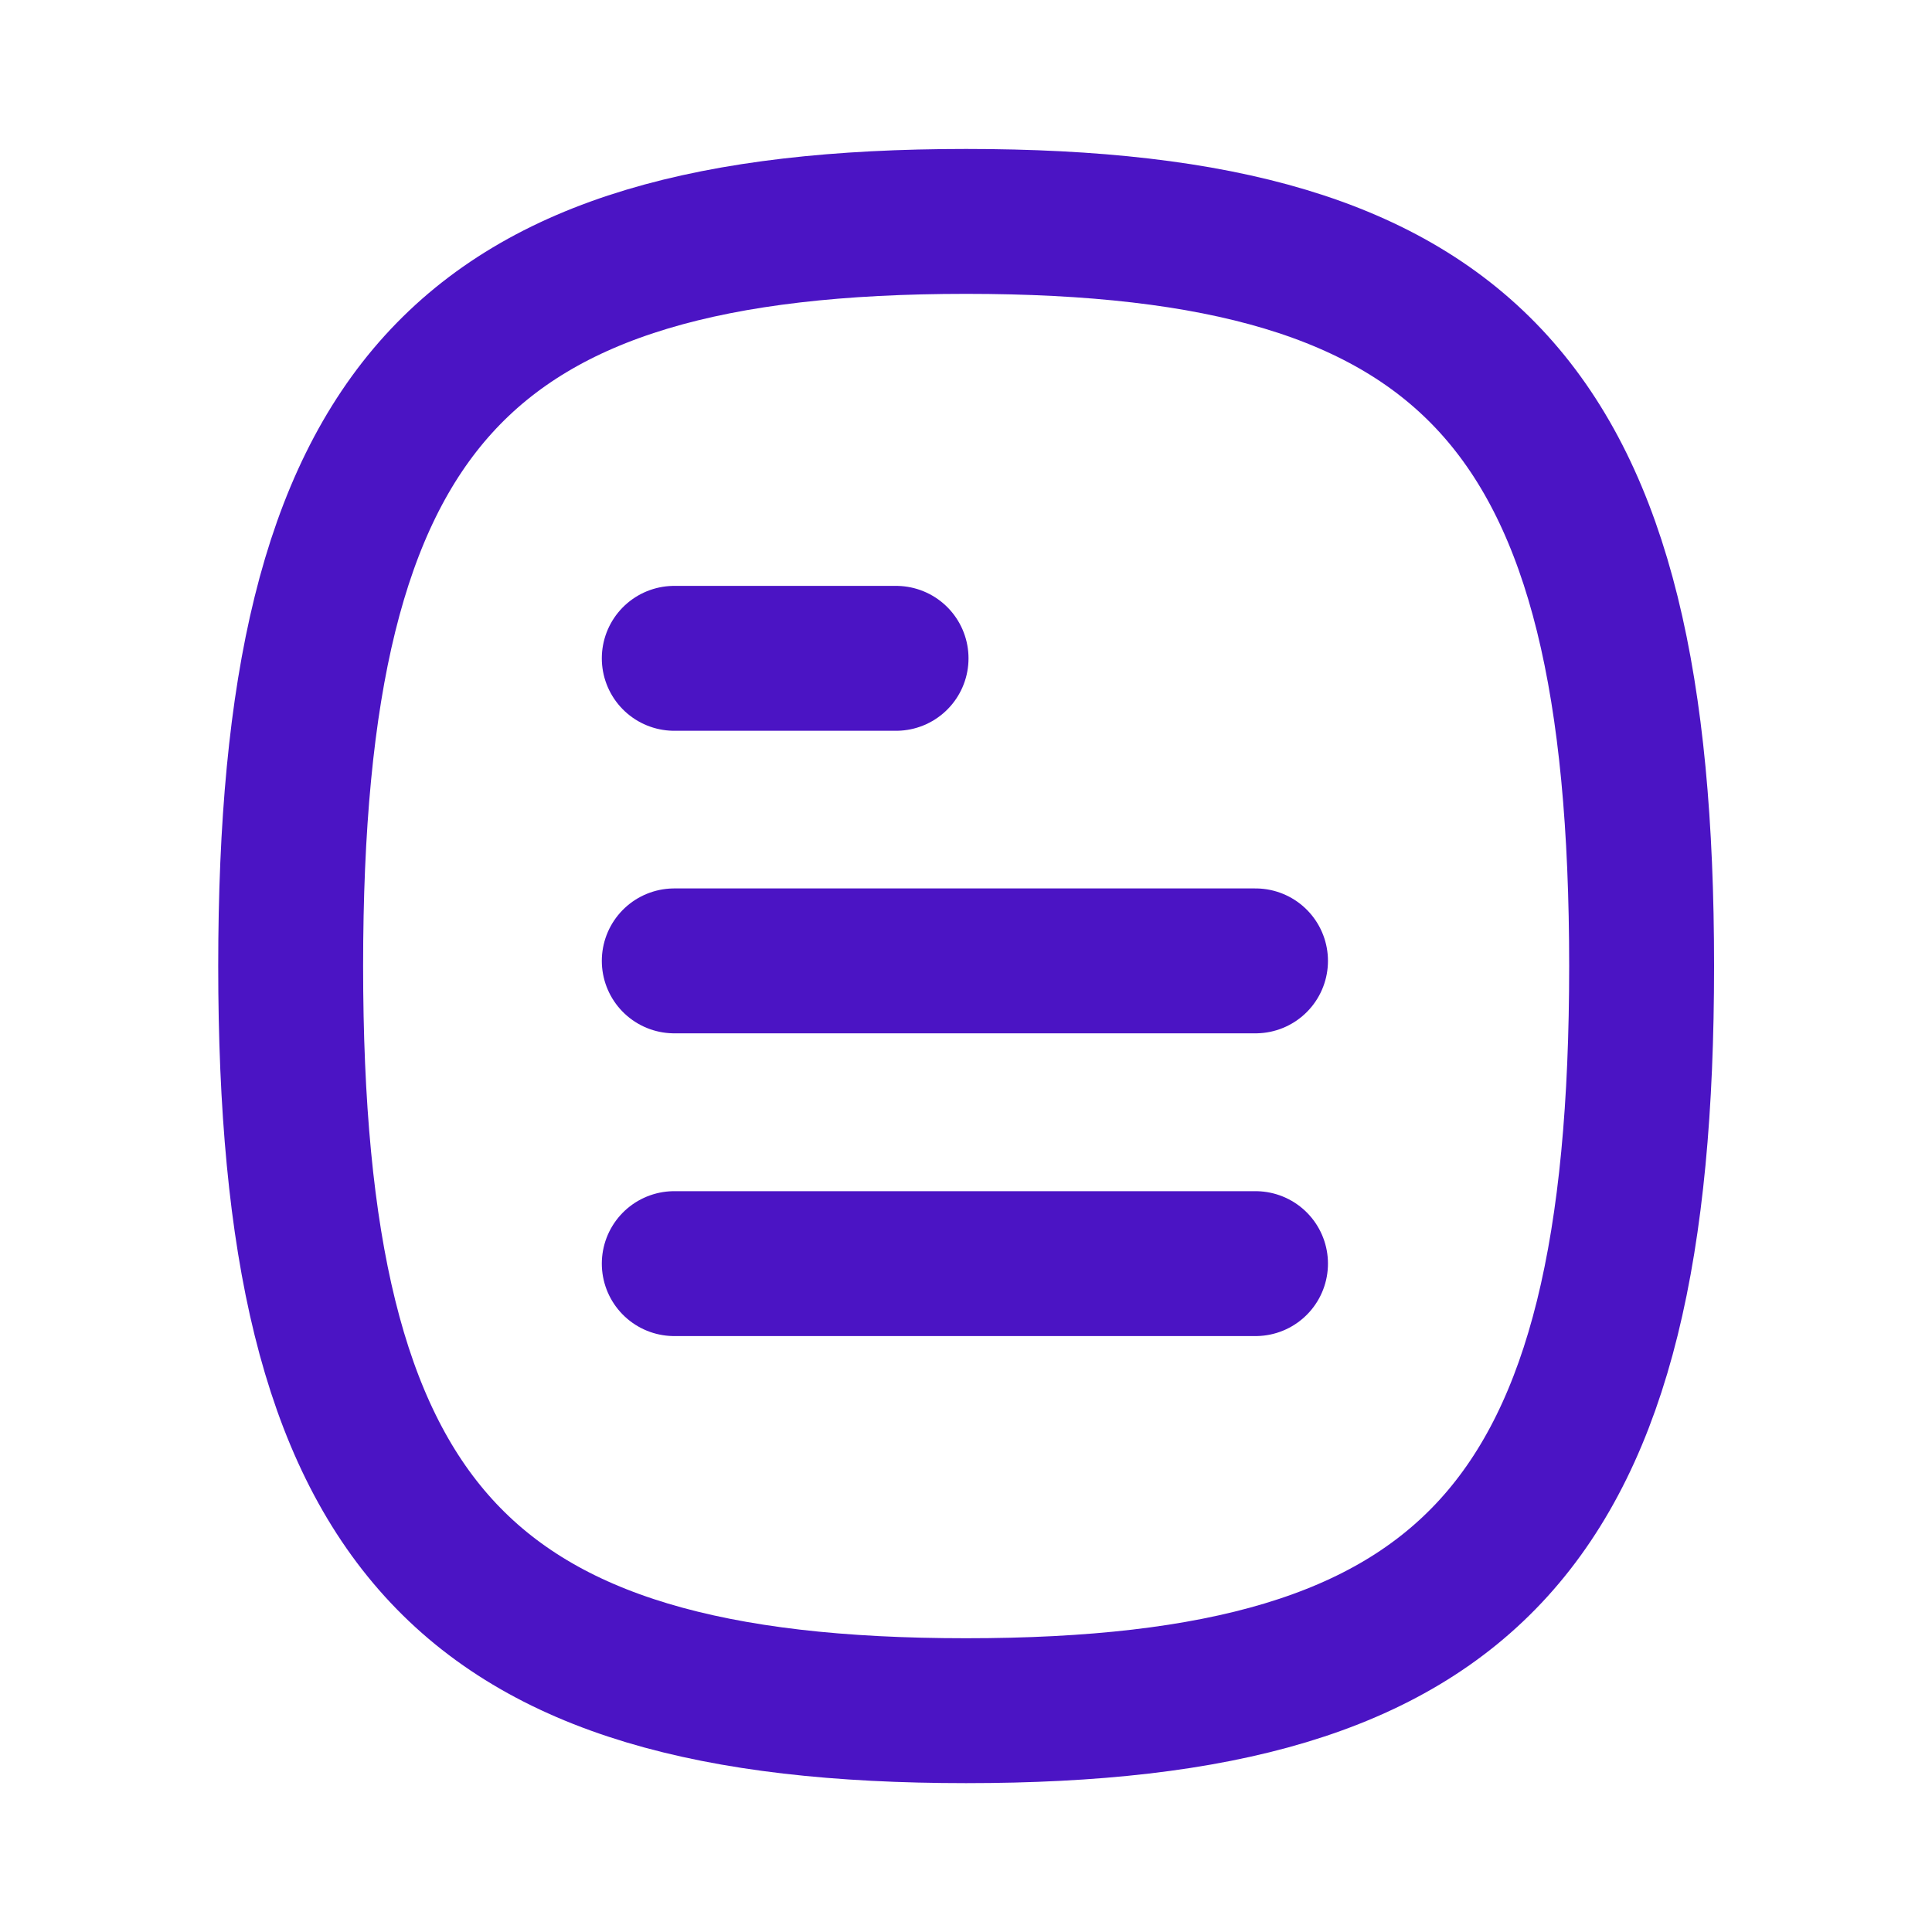
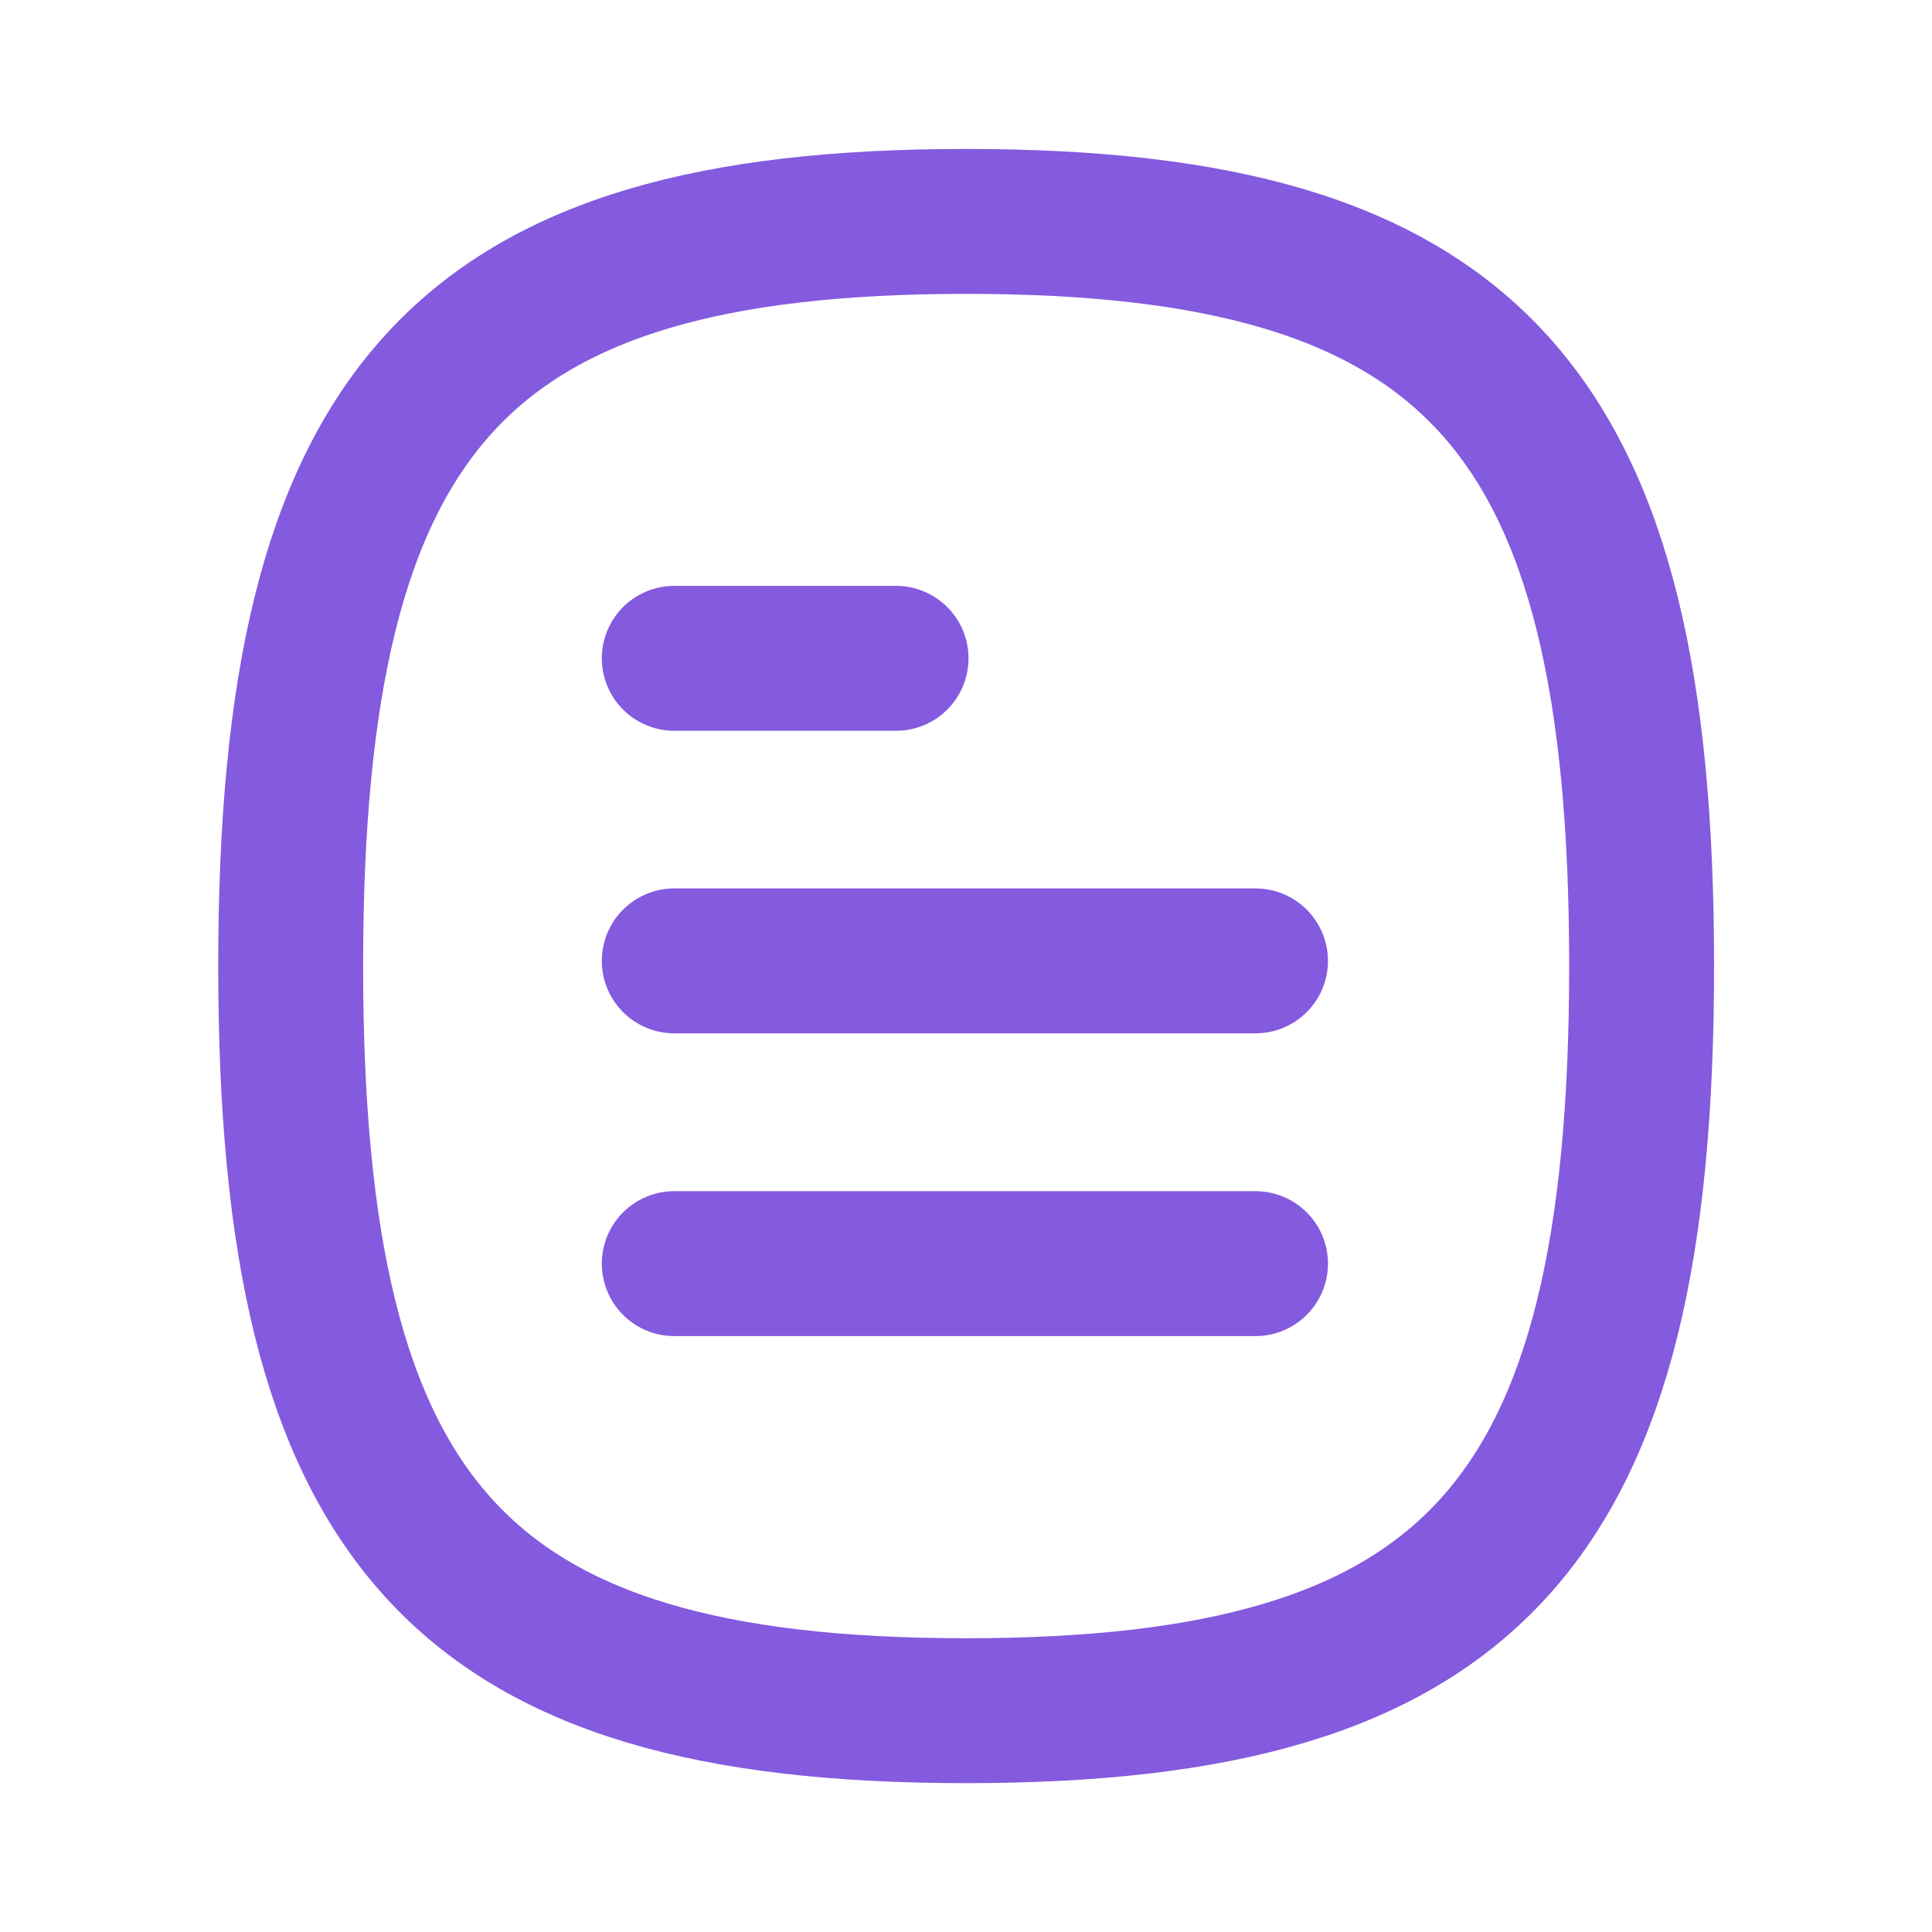
<svg xmlns="http://www.w3.org/2000/svg" width="20" height="20" viewBox="0 0 20 20" fill="none">
-   <path d="M12.997 13.081H6.98" stroke="#4b14c4" stroke-width="1.5" stroke-linecap="round" stroke-linejoin="round" />
-   <path d="M12.997 9.947H6.98" stroke="#4b14c4" stroke-width="1.5" stroke-linecap="round" stroke-linejoin="round" />
-   <path d="M9.276 6.815H6.98" stroke="#4b14c4" stroke-width="1.5" stroke-linecap="round" stroke-linejoin="round" />
-   <path fill-rule="evenodd" clip-rule="evenodd" d="M3.009 10C3.009 15.781 4.757 17.709 10.001 17.709C15.246 17.709 16.994 15.781 16.994 10C16.994 4.219 15.246 2.292 10.001 2.292C4.757 2.292 3.009 4.219 3.009 10Z" stroke="#4b14c4" stroke-width="1.5" stroke-linecap="round" stroke-linejoin="round" />
+   <path d="M12.997 13.081H6.98" stroke="#845ADF" stroke-width="1.5" stroke-linecap="round" stroke-linejoin="round" />
+   <path d="M12.997 9.947H6.98" stroke="#845ADF" stroke-width="1.5" stroke-linecap="round" stroke-linejoin="round" />
+   <path d="M9.276 6.815H6.98" stroke="#845ADF" stroke-width="1.5" stroke-linecap="round" stroke-linejoin="round" />
+   <path fill-rule="evenodd" clip-rule="evenodd" d="M3.009 10C3.009 15.781 4.757 17.709 10.001 17.709C15.246 17.709 16.994 15.781 16.994 10C16.994 4.219 15.246 2.292 10.001 2.292C4.757 2.292 3.009 4.219 3.009 10Z" stroke="#845ADF" stroke-width="1.5" stroke-linecap="round" stroke-linejoin="round" />
</svg>
